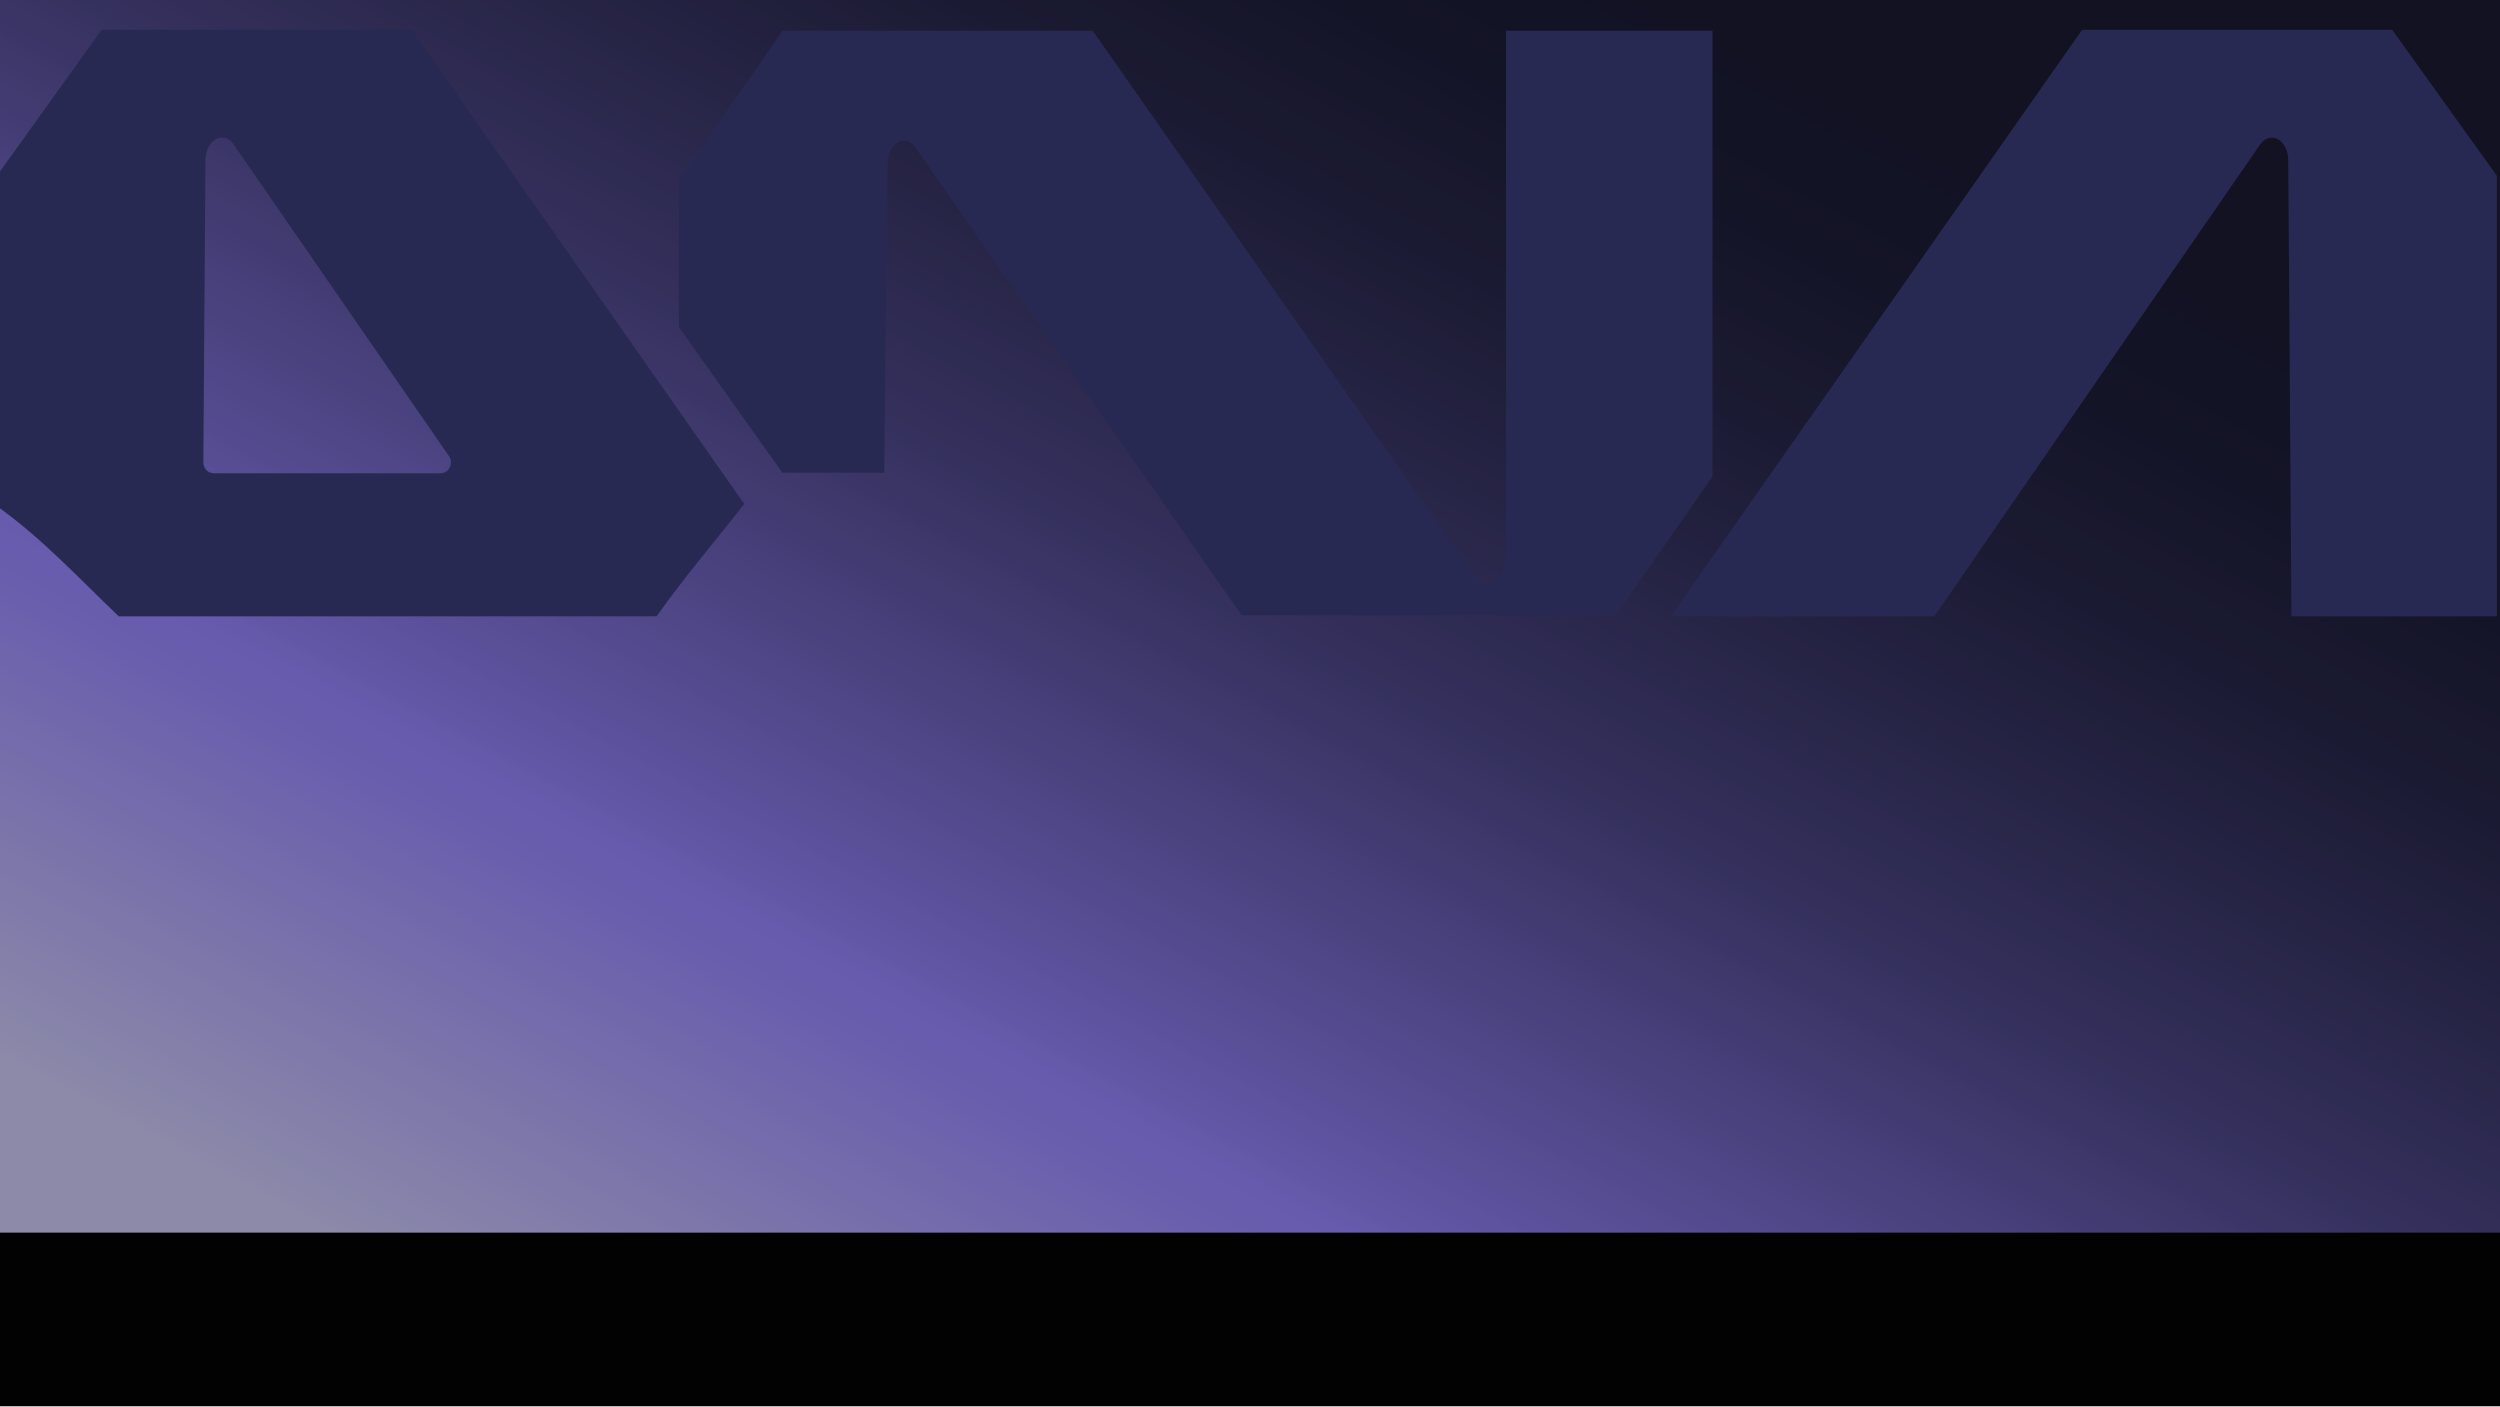
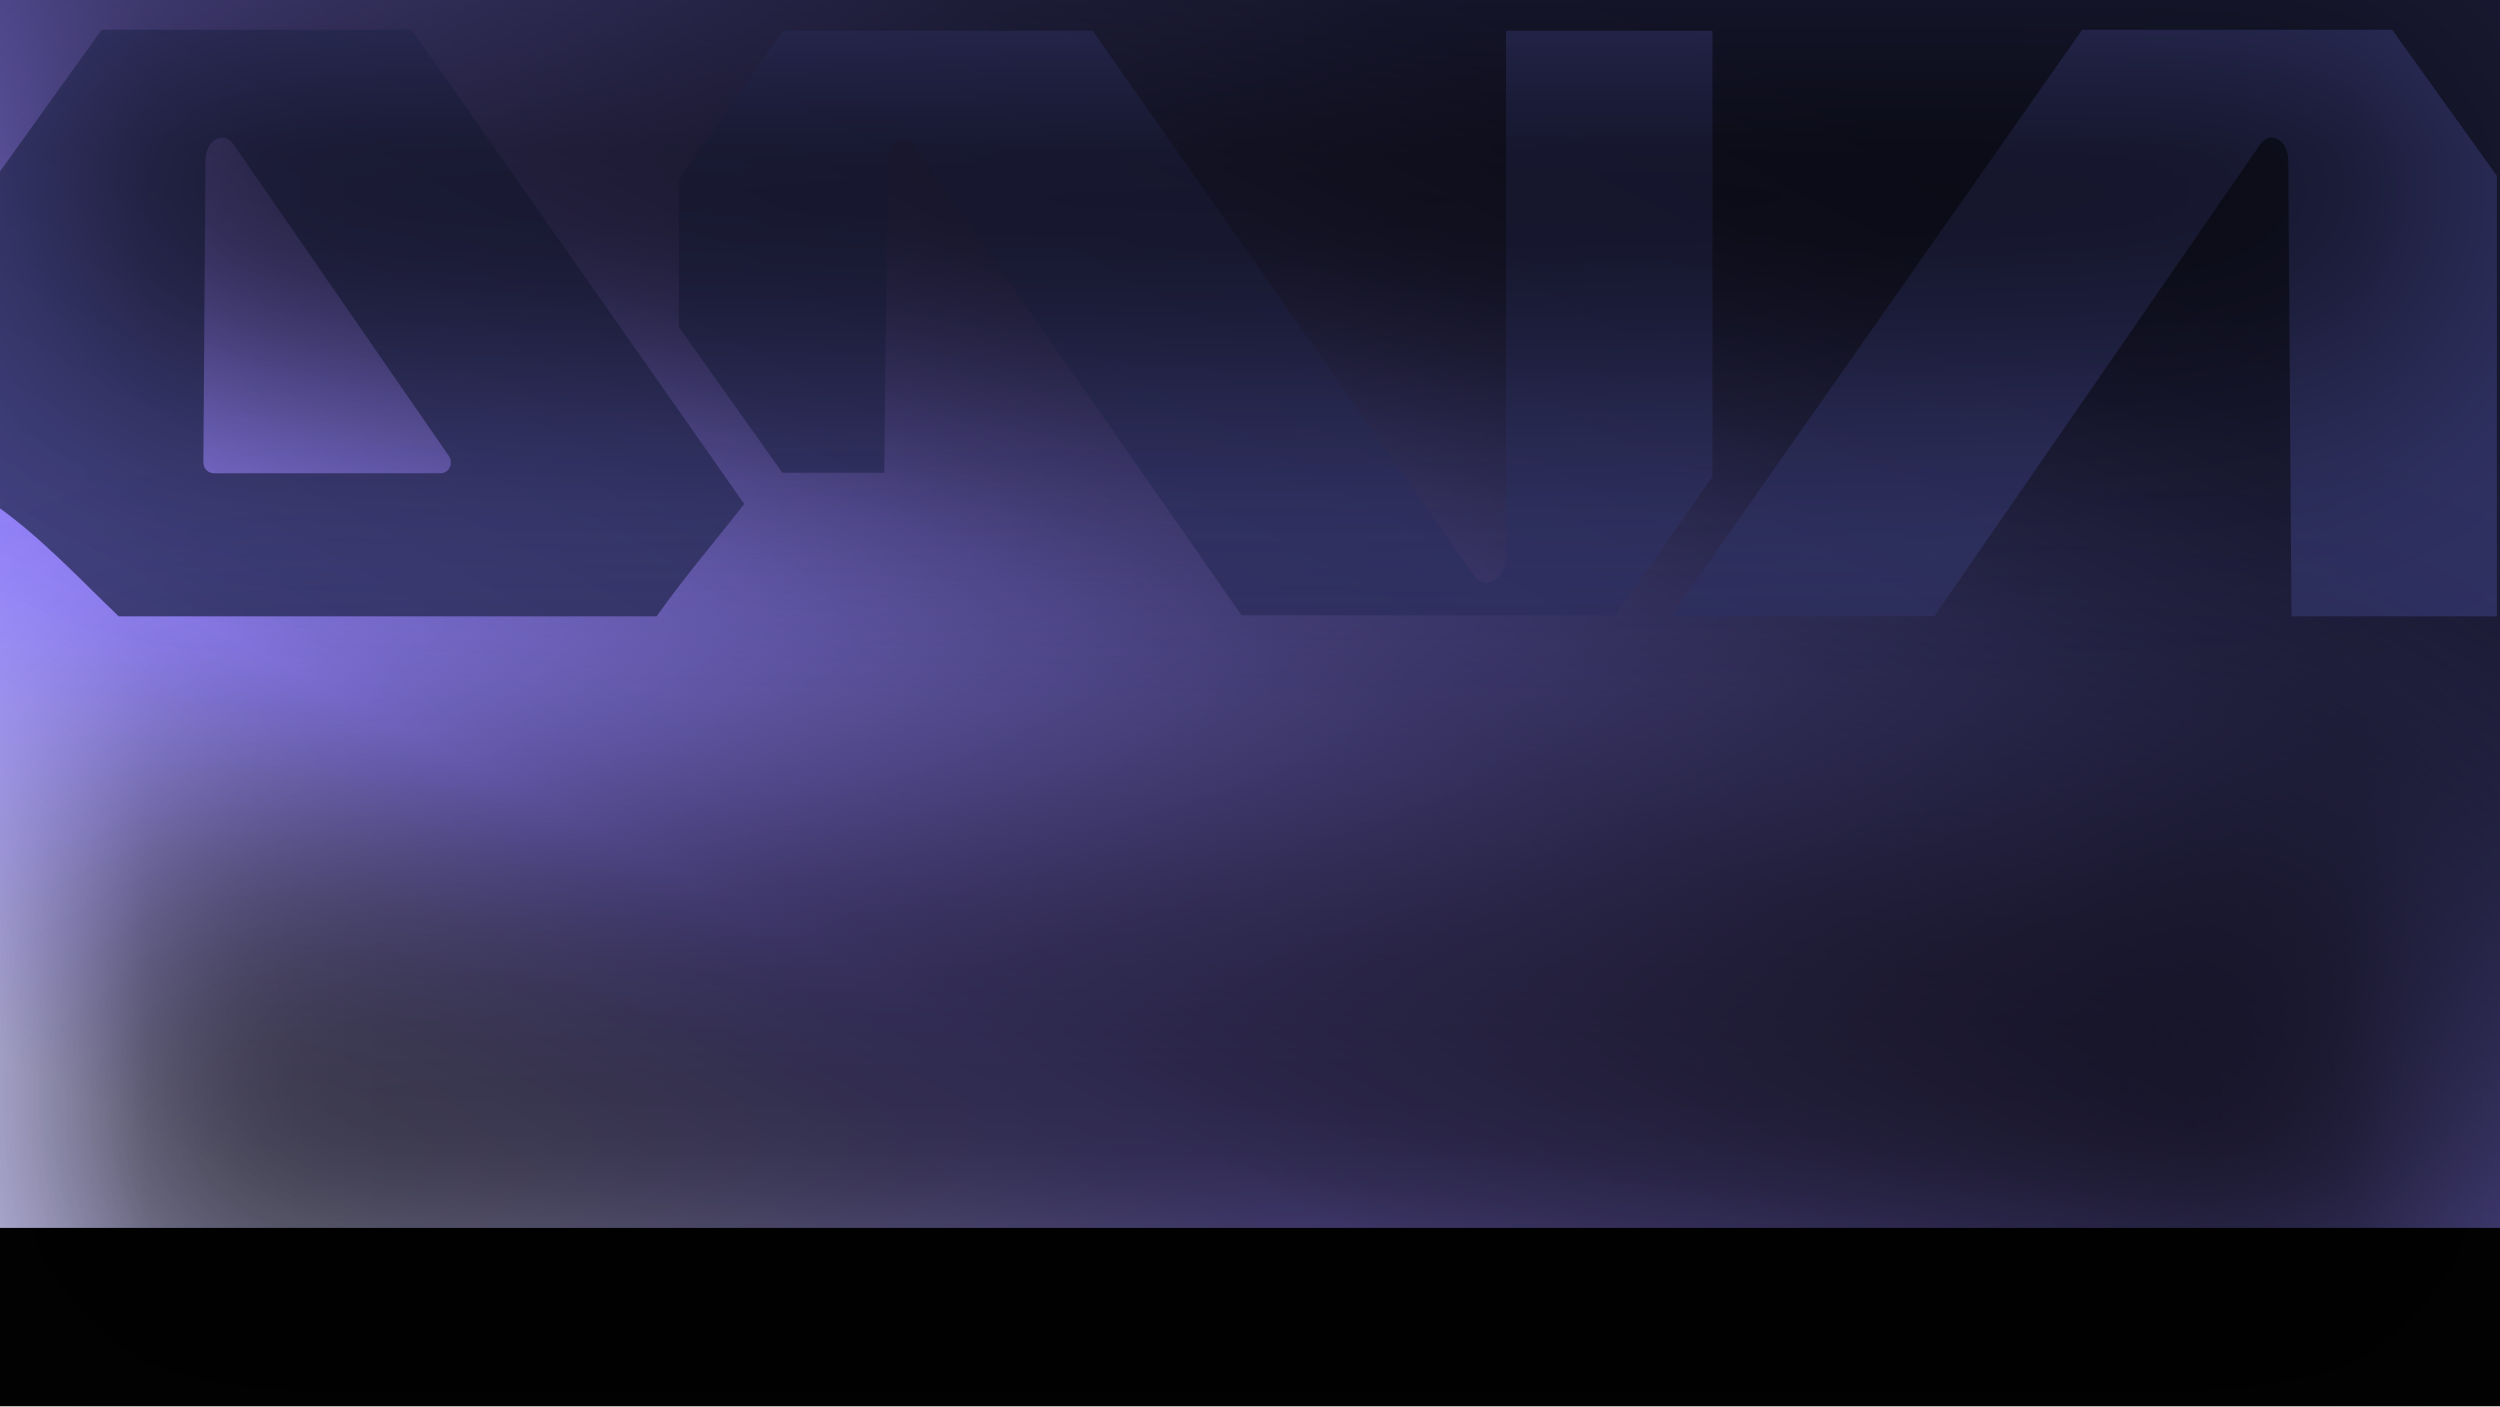
<svg xmlns="http://www.w3.org/2000/svg" viewBox="0 0 1440 810" preserveAspectRatio="xMidYMid slice">
  <defs>
    <linearGradient id="paint19_linear_464_3249" x1="194.863" y1="1057.93" x2="815.43" y2="-104.019" gradientUnits="userSpaceOnUse">
      <stop offset="0.232" stop-color="#CDC9F8" />
      <stop offset="0.422" stop-color="#9888FF" />
      <stop offset="0.44" stop-color="#9685FF" />
      <stop offset="0.46" stop-color="#8D7DF0" />
      <stop offset="0.57" stop-color="#6A5FB7" />
      <stop offset="0.66" stop-color="#4D4688" />
      <stop offset="0.76" stop-color="#363363" />
      <stop offset="0.84" stop-color="#262548" />
      <stop offset="0.92" stop-color="#1C1C38" />
      <stop offset="0.98" stop-color="#191A33" />
    </linearGradient>
+     <filter id="soft200" x="-40%" y="-40%" width="180%" height="180%">
+       <feGaussianBlur stdDeviation="90" />
+     </filter>
  </defs>
  <rect width="1440" height="810" fill="#020202" />
-   <rect x="-60" y="0" width="1566" height="710" fill="url(#paint19_linear_464_3249)" opacity="0.9" />
-   <g transform="translate(0,6)">
+   <path d="M-81.921 -2.721H1484.33V707.277H-81.921V-2.721Z" fill="url(#paint19_linear_464_3249)" />
+   <g transform="translate(0,6)" opacity="0.85">
    <g id="Group_2">
      <path id="Vector_17" d="M867.458 11.691V313.73C867.458 327.815 855.569 334.885 848.626 324.915L629.395 11.691H450.808L391.039 97.661V182.388L450.621 266.286H509.353L511.215 88.382C511.348 76.424 521.429 70.569 527.334 79.02L715.124 348.416H930.632L986.384 268.468V11.719H867.512L867.458 11.691Z" fill="#34366C" />
      <path id="Vector_18" d="M1114.12 349.023L1301.91 77.114C1307.81 68.884 1317.89 74.601 1318.03 86.227L1319.89 348.996H1438.2V95.257L1377.9 11.166H1199.31L962.367 348.996H1114.14L1114.12 349.023Z" fill="#34366C" />
      <path id="Vector_19" d="M237.118 11.141H58.557L-1.797 95.26V285.508C24.084 303.901 46.694 328.313 68.372 348.998H378.2C394.745 325.662 412.779 304.729 428.686 284.265L237.144 11.141H237.118ZM123.166 266.591C119.815 266.591 117.102 263.774 117.128 260.295L118.352 86.229C118.512 74.658 128.566 68.886 134.498 77.116L258.583 256.704C261.456 260.847 258.583 266.619 253.689 266.619H123.166V266.591Z" fill="#34366C" />
    </g>
  </g>
-   <rect width="1440" height="810" fill="#020202" opacity="0.25" />
+   <ellipse cx="720" cy="-120" rx="2100" ry="330" fill="#000" opacity="0.75" filter="url(#soft200)" />
+   <ellipse cx="720" cy="860" rx="3100" ry="420" fill="#000" opacity="0.7" filter="url(#soft200)" />
</svg>
